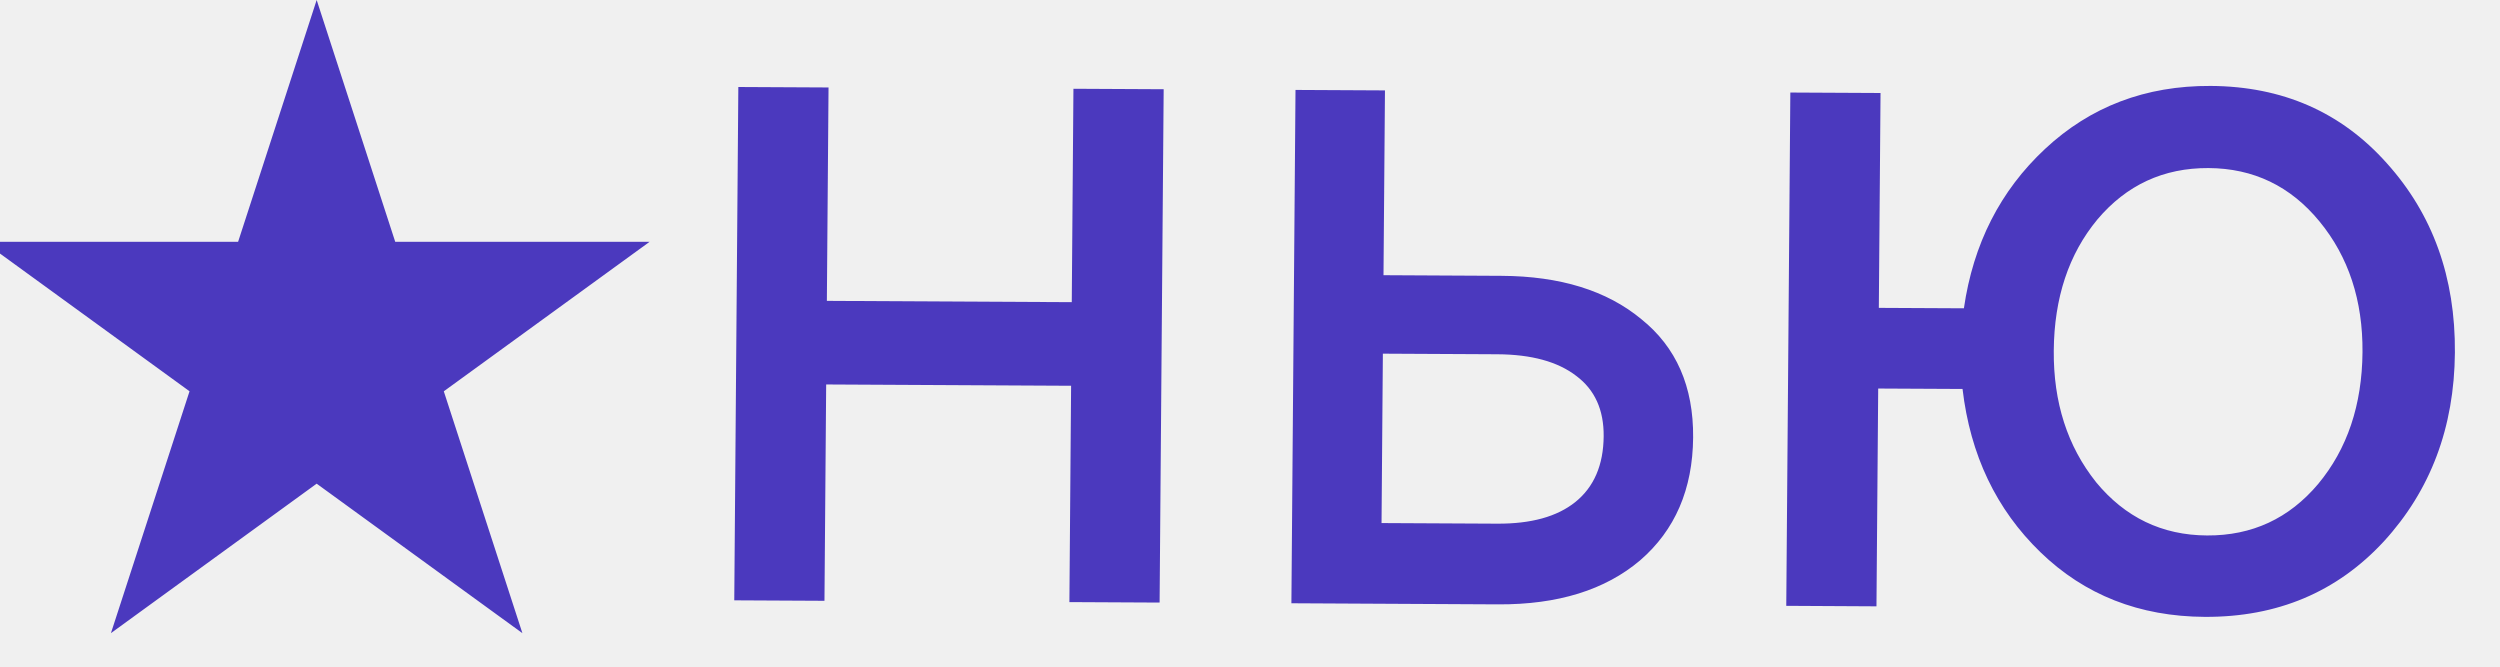
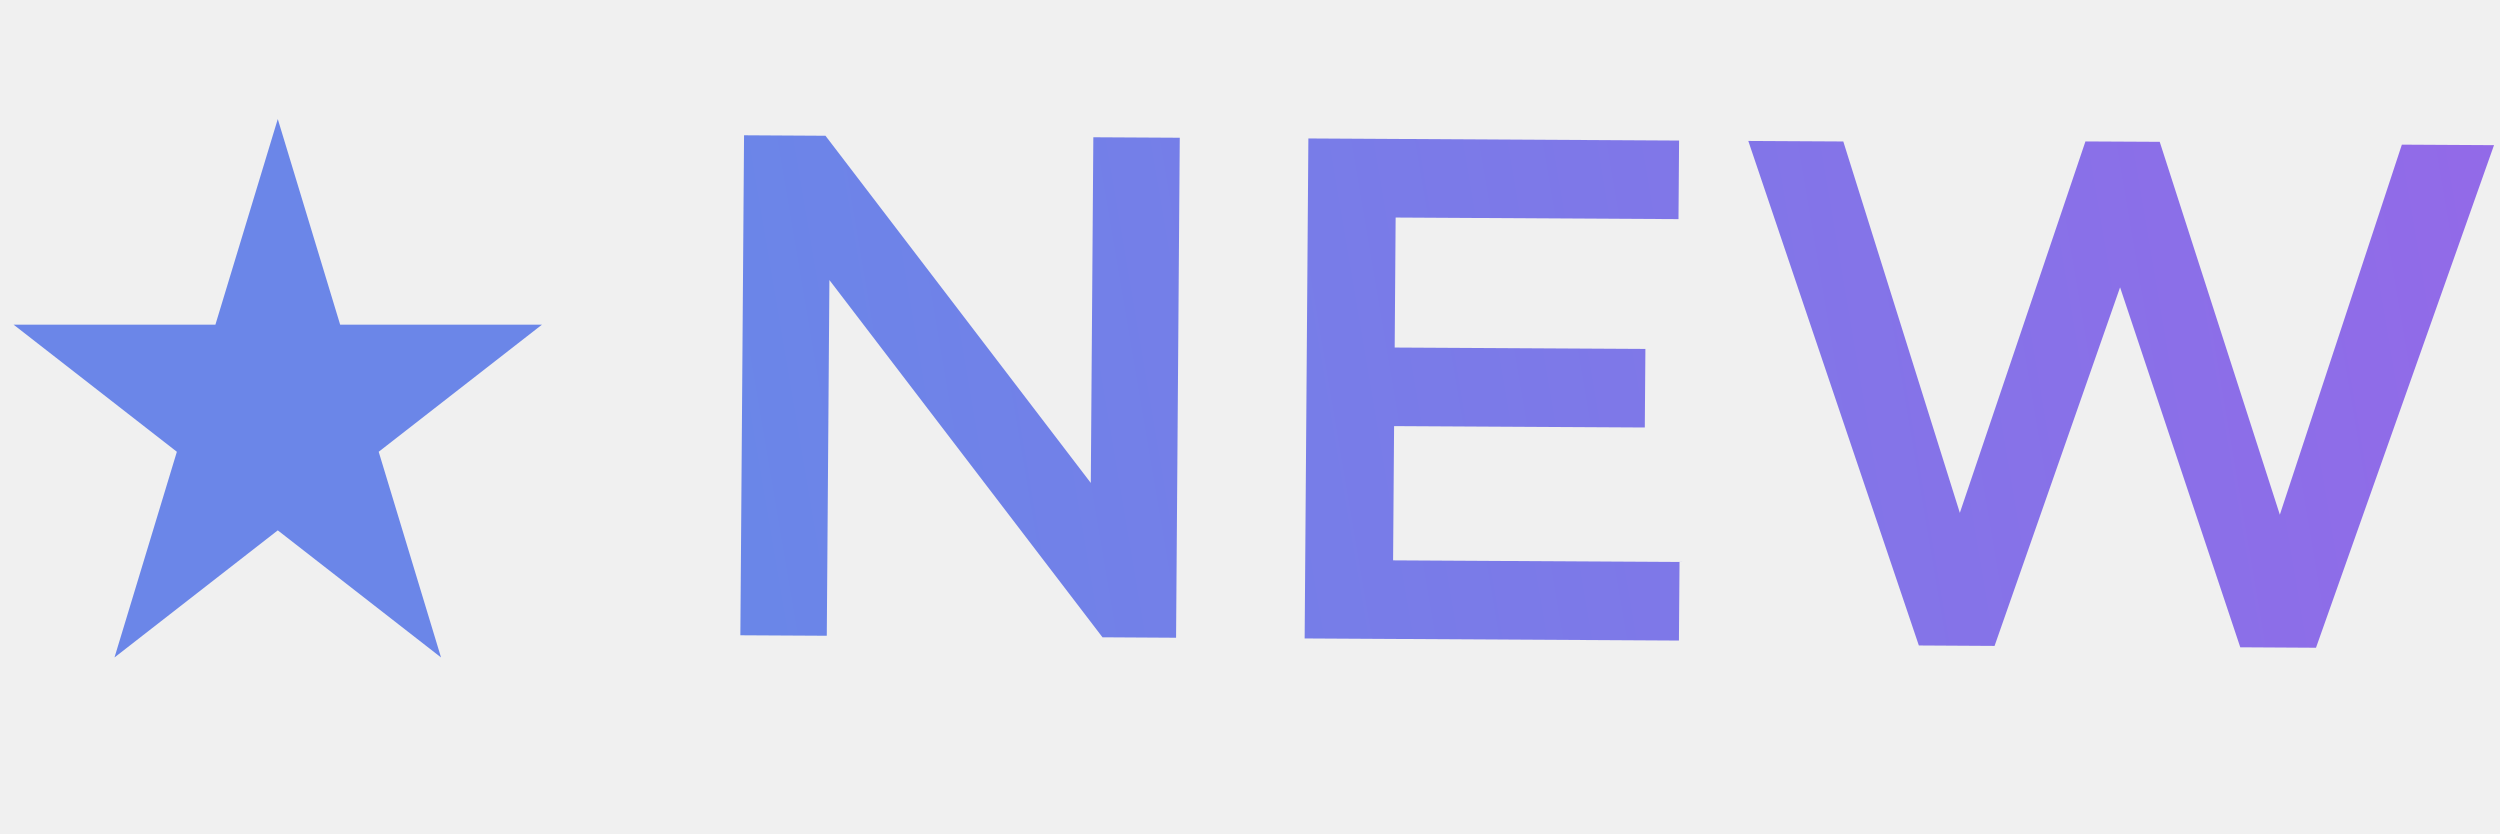
- <svg xmlns="http://www.w3.org/2000/svg" width="75" height="20" fill="none">
-   <g clip-path="url(#clip0)" fill="#4B39BE">
-     <path d="M22.028 18.01l.122-15.4 2.706.014-.05 6.402 7.347.039.05-6.402 2.707.014-.122 15.4-2.706-.014.051-6.49-7.348-.039-.051 6.49-2.706-.014zm16.714.088l.123-15.4 2.684.014-.044 5.544 3.541.019c1.76.009 3.158.442 4.192 1.298 1.05.841 1.568 2.024 1.556 3.55-.012 1.554-.543 2.784-1.591 3.688-1.049.889-2.468 1.329-4.257 1.32l-6.204-.033zm2.704-2.406l3.475.018c1.012.005 1.791-.21 2.338-.648.56-.451.844-1.11.851-1.975.007-.792-.267-1.395-.821-1.809-.554-.428-1.345-.645-2.371-.65l-3.432-.018-.04 5.082zm24.701 2.814c-1.965-.01-3.61-.657-4.934-1.94-1.325-1.283-2.104-2.915-2.337-4.897l-2.53-.013-.052 6.534-2.706-.015.122-15.399 2.706.014-.051 6.446 2.552.013c.28-1.934 1.091-3.529 2.436-4.783 1.36-1.269 3.015-1.898 4.965-1.888 2.156.012 3.917.784 5.284 2.316 1.381 1.533 2.063 3.428 2.045 5.687-.018 2.244-.73 4.132-2.135 5.665-1.406 1.518-3.194 2.27-5.365 2.26zm-3.268-4.044c.872 1.06 1.983 1.595 3.332 1.602 1.35.007 2.46-.508 3.334-1.545.874-1.051 1.317-2.369 1.33-3.953.012-1.554-.418-2.862-1.29-3.923-.87-1.06-1.981-1.594-3.33-1.601-1.35-.007-2.461.508-3.335 1.544-.859 1.037-1.294 2.348-1.307 3.932-.013 1.554.41 2.87 1.267 3.944zM9.5 0l2.357 7.255h7.63l-6.173 4.484 2.358 7.256L9.5 14.51l-6.172 4.484 2.358-7.256-6.172-4.484h7.629L9.5 0z" />
-   </g>
+ <svg xmlns="http://www.w3.org/2000/svg" width="63" height="21" viewBox="0 0 63 21" fill="none">
+   <path d="M18.657 16.009L18.75 3.409L20.802 3.421L27.488 12.17L27.552 3.459L29.73 3.471L29.637 16.071L27.783 16.06L20.901 7.057L20.835 16.021L18.657 16.009ZM32.877 16.089L32.971 3.489L42.313 3.542L42.298 5.522L35.17 5.482L35.146 8.758L41.464 8.793L41.449 10.773L35.131 10.738L35.106 14.121L42.324 14.162L42.309 16.142L32.877 16.089ZM48.355 16.266L44.057 3.552L46.451 3.565L49.388 12.924L52.553 3.564L54.425 3.574L57.452 12.97L60.527 3.645L62.849 3.658L58.363 16.323L56.455 16.312L53.426 7.241L50.263 16.277L48.355 16.266Z" fill="url(#paint0_linear_583_2)" />
+   <path d="M7 3L8.572 8.182H13.657L9.543 11.385L11.114 16.568L7 13.365L2.885 16.568L4.457 11.385L0.343 8.182H5.428L7 3Z" fill="#6B86E8" />
  <defs>
-     <clipPath id="clip0">
-       <path fill="#fff" d="M0 0h75v20H0z" />
-     </clipPath>
+     <linearGradient id="paint0_linear_583_2" x1="62.498" y1="5.509" x2="18.775" y2="12.927" gradientUnits="userSpaceOnUse">
+       <stop stop-color="#926AE8" />
+       <stop offset="1" stop-color="#6A86E8" />
+     </linearGradient>
  </defs>
</svg>
